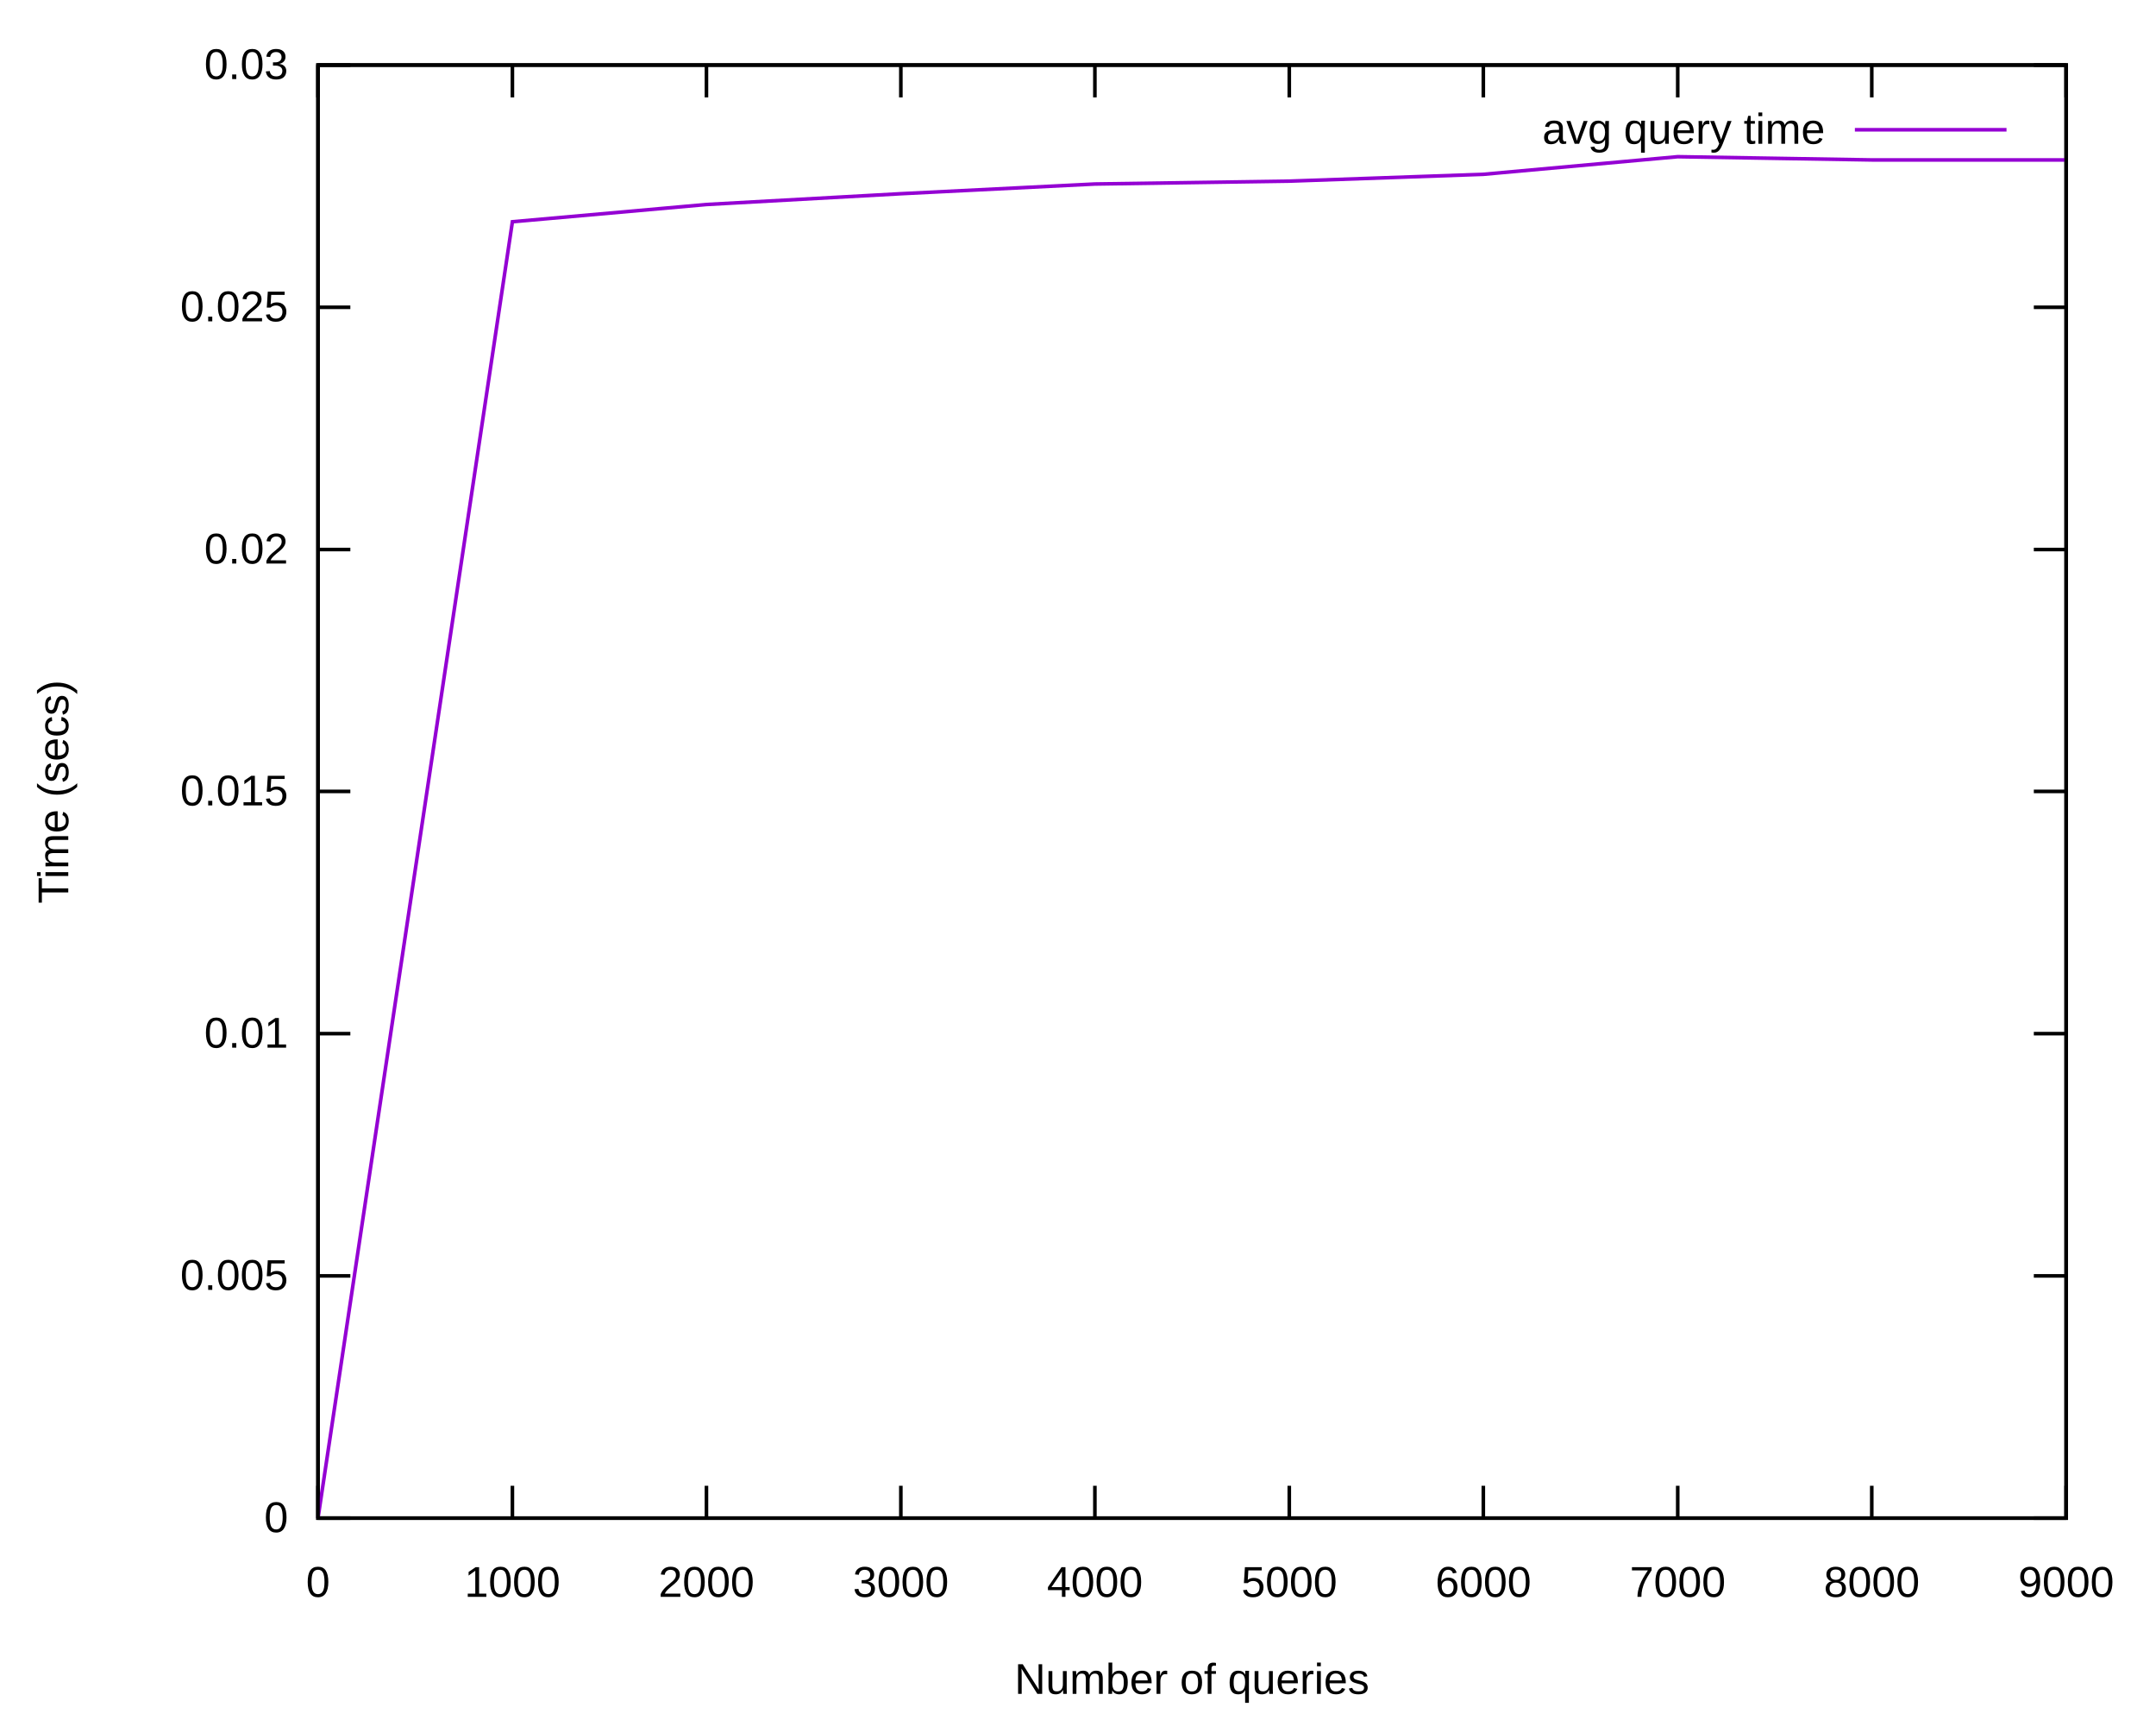
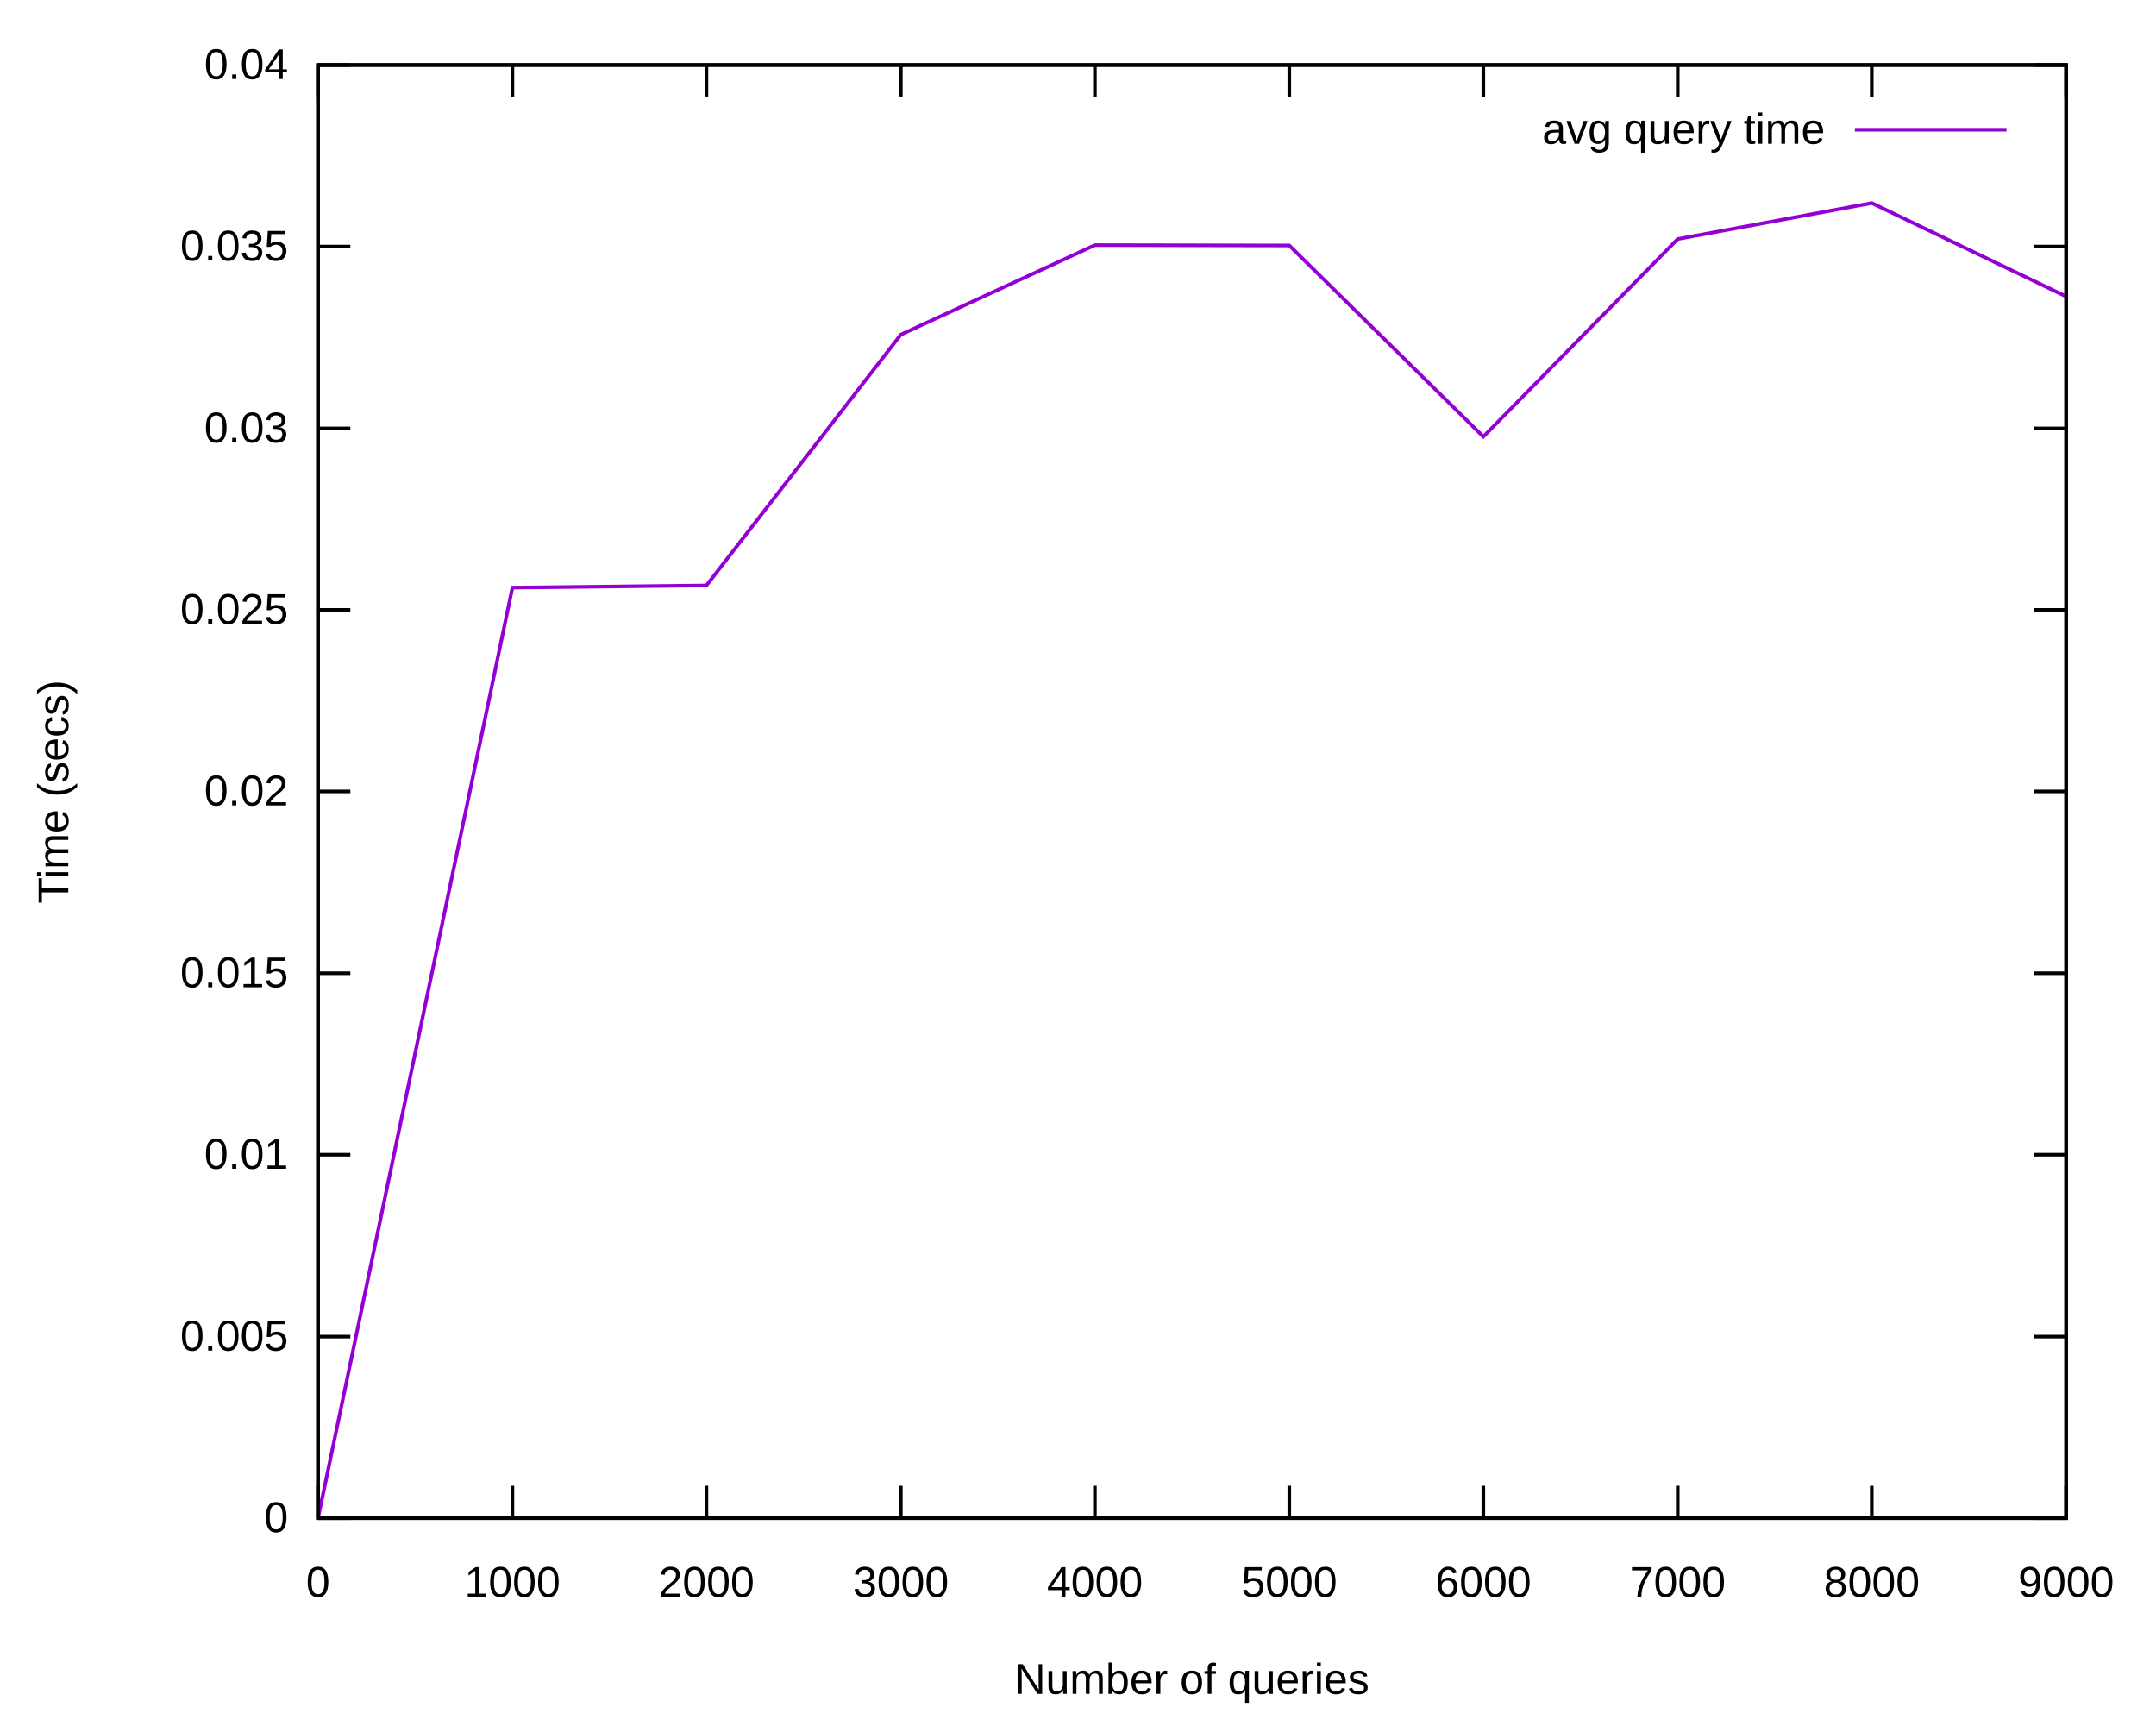
<svg xmlns="http://www.w3.org/2000/svg" xmlns:xlink="http://www.w3.org/1999/xlink" width="600" height="480" viewBox="0 0 600 480">
  <g id="gnuplot_canvas">
    <rect x="0" y="0" width="600" height="480" fill="none" />
    <defs>
      <circle id="gpDot" r="0.5" stroke-width="0.5" stroke="currentColor" />
      <path id="gpPt0" stroke-width="0.222" stroke="currentColor" d="M-1,0 h2 M0,-1 v2" />
      <path id="gpPt1" stroke-width="0.222" stroke="currentColor" d="M-1,-1 L1,1 M1,-1 L-1,1" />
      <path id="gpPt2" stroke-width="0.222" stroke="currentColor" d="M-1,0 L1,0 M0,-1 L0,1 M-1,-1 L1,1 M-1,1 L1,-1" />
      <rect id="gpPt3" stroke-width="0.222" stroke="currentColor" x="-1" y="-1" width="2" height="2" />
      <rect id="gpPt4" stroke-width="0.222" stroke="currentColor" fill="currentColor" x="-1" y="-1" width="2" height="2" />
      <circle id="gpPt5" stroke-width="0.222" stroke="currentColor" cx="0" cy="0" r="1" />
      <use xlink:href="#gpPt5" id="gpPt6" fill="currentColor" stroke="none" />
      <path id="gpPt7" stroke-width="0.222" stroke="currentColor" d="M0,-1.33 L-1.33,0.67 L1.33,0.67 z" />
      <use xlink:href="#gpPt7" id="gpPt8" fill="currentColor" stroke="none" />
      <use xlink:href="#gpPt7" id="gpPt9" stroke="currentColor" transform="rotate(180)" />
      <use xlink:href="#gpPt9" id="gpPt10" fill="currentColor" stroke="none" />
      <use xlink:href="#gpPt3" id="gpPt11" stroke="currentColor" transform="rotate(45)" />
      <use xlink:href="#gpPt11" id="gpPt12" fill="currentColor" stroke="none" />
      <path id="gpPt13" stroke-width="0.222" stroke="currentColor" d="M0,1.330 L1.265,0.411 L0.782,-1.067 L-0.782,-1.076 L-1.265,0.411 z" />
      <use xlink:href="#gpPt13" id="gpPt14" fill="currentColor" stroke="none" />
      <filter id="textbox" filterUnits="objectBoundingBox" x="0" y="0" height="1" width="1">
        <feFlood flood-color="white" flood-opacity="1" result="bgnd" />
        <feComposite in="SourceGraphic" in2="bgnd" operator="atop" />
      </filter>
      <filter id="greybox" filterUnits="objectBoundingBox" x="0" y="0" height="1" width="1">
        <feFlood flood-color="lightgrey" flood-opacity="1" result="grey" />
        <feComposite in="SourceGraphic" in2="grey" operator="atop" />
      </filter>
    </defs>
    <g fill="none" color="white" stroke="currentColor" stroke-width="1.00" stroke-linecap="butt" stroke-linejoin="miter">
</g>
    <g fill="none" color="black" stroke="currentColor" stroke-width="1.00" stroke-linecap="butt" stroke-linejoin="miter">
      <path stroke="black" d="M88.5,422.4 L97.5,422.4 M575.0,422.4 L566.0,422.4  " />
      <g transform="translate(80.2,426.3)" stroke="none" fill="black" font-family="Arial" font-size="12.00" text-anchor="end">
        <text>
          <tspan font-family="Arial"> 0</tspan>
        </text>
      </g>
    </g>
    <g fill="none" color="black" stroke="currentColor" stroke-width="1.00" stroke-linecap="butt" stroke-linejoin="miter">
-       <path stroke="black" d="M88.5,355.0 L97.5,355.0 M575.0,355.0 L566.0,355.0  " />
-       <g transform="translate(80.2,358.9)" stroke="none" fill="black" font-family="Arial" font-size="12.00" text-anchor="end">
+       <path stroke="black" d="M88.5,371.9 L97.5,371.9 M575.0,371.9 L566.0,371.9  " />
+       <g transform="translate(80.2,375.8)" stroke="none" fill="black" font-family="Arial" font-size="12.00" text-anchor="end">
        <text>
          <tspan font-family="Arial"> 0.005</tspan>
        </text>
      </g>
    </g>
    <g fill="none" color="black" stroke="currentColor" stroke-width="1.00" stroke-linecap="butt" stroke-linejoin="miter">
-       <path stroke="black" d="M88.5,287.6 L97.5,287.6 M575.0,287.6 L566.0,287.6  " />
-       <g transform="translate(80.2,291.5)" stroke="none" fill="black" font-family="Arial" font-size="12.00" text-anchor="end">
+       <path stroke="black" d="M88.5,321.3 L97.5,321.3 M575.0,321.3 L566.0,321.3  " />
+       <g transform="translate(80.2,325.2)" stroke="none" fill="black" font-family="Arial" font-size="12.00" text-anchor="end">
        <text>
          <tspan font-family="Arial"> 0.01</tspan>
+         </text>
+       </g>
+     </g>
+     <g fill="none" color="black" stroke="currentColor" stroke-width="1.00" stroke-linecap="butt" stroke-linejoin="miter">
+       <path stroke="black" d="M88.5,270.8 L97.5,270.8 M575.0,270.8 L566.0,270.8  " />
+       <g transform="translate(80.2,274.7)" stroke="none" fill="black" font-family="Arial" font-size="12.00" text-anchor="end">
+         <text>
+           <tspan font-family="Arial"> 0.015</tspan>
        </text>
      </g>
    </g>
    <g fill="none" color="black" stroke="currentColor" stroke-width="1.00" stroke-linecap="butt" stroke-linejoin="miter">
      <path stroke="black" d="M88.5,220.2 L97.5,220.2 M575.0,220.2 L566.0,220.2  " />
      <g transform="translate(80.2,224.1)" stroke="none" fill="black" font-family="Arial" font-size="12.00" text-anchor="end">
        <text>
-           <tspan font-family="Arial"> 0.015</tspan>
-         </text>
-       </g>
-     </g>
-     <g fill="none" color="black" stroke="currentColor" stroke-width="1.00" stroke-linecap="butt" stroke-linejoin="miter">
-       <path stroke="black" d="M88.5,152.9 L97.5,152.9 M575.0,152.9 L566.0,152.9  " />
-       <g transform="translate(80.2,156.8)" stroke="none" fill="black" font-family="Arial" font-size="12.00" text-anchor="end">
-         <text>
          <tspan font-family="Arial"> 0.02</tspan>
        </text>
      </g>
    </g>
    <g fill="none" color="black" stroke="currentColor" stroke-width="1.00" stroke-linecap="butt" stroke-linejoin="miter">
-       <path stroke="black" d="M88.5,85.5 L97.5,85.5 M575.0,85.5 L566.0,85.5  " />
-       <g transform="translate(80.2,89.4)" stroke="none" fill="black" font-family="Arial" font-size="12.00" text-anchor="end">
+       <path stroke="black" d="M88.5,169.7 L97.5,169.7 M575.0,169.7 L566.0,169.7  " />
+       <g transform="translate(80.2,173.6)" stroke="none" fill="black" font-family="Arial" font-size="12.00" text-anchor="end">
        <text>
          <tspan font-family="Arial"> 0.025</tspan>
+         </text>
+       </g>
+     </g>
+     <g fill="none" color="black" stroke="currentColor" stroke-width="1.00" stroke-linecap="butt" stroke-linejoin="miter">
+       <path stroke="black" d="M88.5,119.2 L97.5,119.2 M575.0,119.2 L566.0,119.2  " />
+       <g transform="translate(80.2,123.1)" stroke="none" fill="black" font-family="Arial" font-size="12.00" text-anchor="end">
+         <text>
+           <tspan font-family="Arial"> 0.03</tspan>
+         </text>
+       </g>
+     </g>
+     <g fill="none" color="black" stroke="currentColor" stroke-width="1.00" stroke-linecap="butt" stroke-linejoin="miter">
+       <path stroke="black" d="M88.5,68.6 L97.5,68.6 M575.0,68.6 L566.0,68.6  " />
+       <g transform="translate(80.2,72.5)" stroke="none" fill="black" font-family="Arial" font-size="12.00" text-anchor="end">
+         <text>
+           <tspan font-family="Arial"> 0.035</tspan>
        </text>
      </g>
    </g>
    <g fill="none" color="black" stroke="currentColor" stroke-width="1.00" stroke-linecap="butt" stroke-linejoin="miter">
      <path stroke="black" d="M88.5,18.1 L97.5,18.1 M575.0,18.1 L566.0,18.1  " />
      <g transform="translate(80.2,22.0)" stroke="none" fill="black" font-family="Arial" font-size="12.00" text-anchor="end">
        <text>
-           <tspan font-family="Arial"> 0.03</tspan>
+           <tspan font-family="Arial"> 0.04</tspan>
        </text>
      </g>
    </g>
    <g fill="none" color="black" stroke="currentColor" stroke-width="1.00" stroke-linecap="butt" stroke-linejoin="miter">
      <path stroke="black" d="M88.5,422.4 L88.5,413.4 M88.5,18.1 L88.5,27.1  " />
      <g transform="translate(88.5,444.3)" stroke="none" fill="black" font-family="Arial" font-size="12.00" text-anchor="middle">
        <text>
          <tspan font-family="Arial"> 0</tspan>
        </text>
      </g>
    </g>
    <g fill="none" color="black" stroke="currentColor" stroke-width="1.00" stroke-linecap="butt" stroke-linejoin="miter">
      <path stroke="black" d="M142.6,422.4 L142.6,413.4 M142.6,18.1 L142.6,27.1  " />
      <g transform="translate(142.6,444.3)" stroke="none" fill="black" font-family="Arial" font-size="12.00" text-anchor="middle">
        <text>
          <tspan font-family="Arial"> 1000</tspan>
        </text>
      </g>
    </g>
    <g fill="none" color="black" stroke="currentColor" stroke-width="1.00" stroke-linecap="butt" stroke-linejoin="miter">
      <path stroke="black" d="M196.6,422.4 L196.6,413.4 M196.6,18.1 L196.6,27.1  " />
      <g transform="translate(196.6,444.3)" stroke="none" fill="black" font-family="Arial" font-size="12.00" text-anchor="middle">
        <text>
          <tspan font-family="Arial"> 2000</tspan>
        </text>
      </g>
    </g>
    <g fill="none" color="black" stroke="currentColor" stroke-width="1.00" stroke-linecap="butt" stroke-linejoin="miter">
      <path stroke="black" d="M250.7,422.4 L250.7,413.4 M250.7,18.1 L250.7,27.1  " />
      <g transform="translate(250.7,444.3)" stroke="none" fill="black" font-family="Arial" font-size="12.00" text-anchor="middle">
        <text>
          <tspan font-family="Arial"> 3000</tspan>
        </text>
      </g>
    </g>
    <g fill="none" color="black" stroke="currentColor" stroke-width="1.00" stroke-linecap="butt" stroke-linejoin="miter">
      <path stroke="black" d="M304.7,422.4 L304.7,413.4 M304.7,18.1 L304.7,27.1  " />
      <g transform="translate(304.7,444.3)" stroke="none" fill="black" font-family="Arial" font-size="12.00" text-anchor="middle">
        <text>
          <tspan font-family="Arial"> 4000</tspan>
        </text>
      </g>
    </g>
    <g fill="none" color="black" stroke="currentColor" stroke-width="1.00" stroke-linecap="butt" stroke-linejoin="miter">
      <path stroke="black" d="M358.8,422.4 L358.8,413.4 M358.8,18.1 L358.8,27.1  " />
      <g transform="translate(358.8,444.3)" stroke="none" fill="black" font-family="Arial" font-size="12.00" text-anchor="middle">
        <text>
          <tspan font-family="Arial"> 5000</tspan>
        </text>
      </g>
    </g>
    <g fill="none" color="black" stroke="currentColor" stroke-width="1.00" stroke-linecap="butt" stroke-linejoin="miter">
      <path stroke="black" d="M412.8,422.4 L412.8,413.4 M412.8,18.1 L412.8,27.1  " />
      <g transform="translate(412.8,444.3)" stroke="none" fill="black" font-family="Arial" font-size="12.00" text-anchor="middle">
        <text>
          <tspan font-family="Arial"> 6000</tspan>
        </text>
      </g>
    </g>
    <g fill="none" color="black" stroke="currentColor" stroke-width="1.00" stroke-linecap="butt" stroke-linejoin="miter">
      <path stroke="black" d="M466.9,422.4 L466.9,413.4 M466.9,18.1 L466.9,27.1  " />
      <g transform="translate(466.9,444.3)" stroke="none" fill="black" font-family="Arial" font-size="12.00" text-anchor="middle">
        <text>
          <tspan font-family="Arial"> 7000</tspan>
        </text>
      </g>
    </g>
    <g fill="none" color="black" stroke="currentColor" stroke-width="1.00" stroke-linecap="butt" stroke-linejoin="miter">
      <path stroke="black" d="M520.9,422.4 L520.9,413.4 M520.9,18.1 L520.9,27.1  " />
      <g transform="translate(520.9,444.3)" stroke="none" fill="black" font-family="Arial" font-size="12.00" text-anchor="middle">
        <text>
          <tspan font-family="Arial"> 8000</tspan>
        </text>
      </g>
    </g>
    <g fill="none" color="black" stroke="currentColor" stroke-width="1.00" stroke-linecap="butt" stroke-linejoin="miter">
      <path stroke="black" d="M575.0,422.4 L575.0,413.4 M575.0,18.1 L575.0,27.1  " />
      <g transform="translate(575.0,444.3)" stroke="none" fill="black" font-family="Arial" font-size="12.00" text-anchor="middle">
        <text>
          <tspan font-family="Arial"> 9000</tspan>
        </text>
      </g>
    </g>
    <g fill="none" color="black" stroke="currentColor" stroke-width="1.00" stroke-linecap="butt" stroke-linejoin="miter">
</g>
    <g fill="none" color="black" stroke="currentColor" stroke-width="1.00" stroke-linecap="butt" stroke-linejoin="miter">
      <path stroke="black" d="M88.5,18.1 L88.5,422.4 L575.0,422.4 L575.0,18.1 L88.5,18.1 Z  " />
    </g>
    <g fill="none" color="black" stroke="currentColor" stroke-width="1.00" stroke-linecap="butt" stroke-linejoin="miter">
      <g transform="translate(19.0,220.3) rotate(270)" stroke="none" fill="black" font-family="Arial" font-size="12.00" text-anchor="middle">
        <text>
          <tspan font-family="Arial">Time (secs)</tspan>
        </text>
      </g>
    </g>
    <g fill="none" color="black" stroke="currentColor" stroke-width="1.00" stroke-linecap="butt" stroke-linejoin="miter">
      <g transform="translate(331.7,471.3)" stroke="none" fill="black" font-family="Arial" font-size="12.00" text-anchor="middle">
        <text>
          <tspan font-family="Arial">Number of queries</tspan>
        </text>
      </g>
    </g>
    <g fill="none" color="black" stroke="currentColor" stroke-width="1.00" stroke-linecap="butt" stroke-linejoin="miter">
</g>
    <g id="gnuplot_plot_1">
      <g fill="none" color="black" stroke="currentColor" stroke-width="1.00" stroke-linecap="butt" stroke-linejoin="miter">
        <g transform="translate(507.9,40.0)" stroke="none" fill="black" font-family="Arial" font-size="12.00" text-anchor="end">
          <text>
            <tspan font-family="Arial">avg query time</tspan>
          </text>
        </g>
      </g>
      <g fill="none" color="black" stroke="currentColor" stroke-width="1.00" stroke-linecap="butt" stroke-linejoin="miter">
-         <path stroke="rgb(148,   0, 211)" d="M516.2,36.1 L558.4,36.1 M88.5,422.4 L142.6,61.7 L196.6,56.9 L250.7,53.9 L304.7,51.2 L358.8,50.4   L412.8,48.5 L466.9,43.6 L520.9,44.5 L575.0,44.5  " />
+         <path stroke="rgb(148,   0, 211)" d="M516.2,36.1 L558.4,36.1 M88.5,422.4 L142.6,163.5 L196.6,162.9 L250.7,93.1 L304.7,68.2 L358.8,68.3   L412.8,121.5 L466.9,66.5 L520.9,56.5 L575.0,82.5  " />
      </g>
    </g>
    <g fill="none" color="white" stroke="rgb(148,   0, 211)" stroke-width="2.00" stroke-linecap="butt" stroke-linejoin="miter">
</g>
    <g fill="none" color="black" stroke="currentColor" stroke-width="2.00" stroke-linecap="butt" stroke-linejoin="miter">
</g>
    <g fill="none" color="black" stroke="black" stroke-width="1.00" stroke-linecap="butt" stroke-linejoin="miter">
</g>
    <g fill="none" color="black" stroke="currentColor" stroke-width="1.00" stroke-linecap="butt" stroke-linejoin="miter">
      <path stroke="black" d="M88.5,18.1 L88.5,422.4 L575.0,422.4 L575.0,18.1 L88.5,18.1 Z  " />
    </g>
    <g fill="none" color="black" stroke="currentColor" stroke-width="1.00" stroke-linecap="butt" stroke-linejoin="miter">
</g>
  </g>
</svg>
